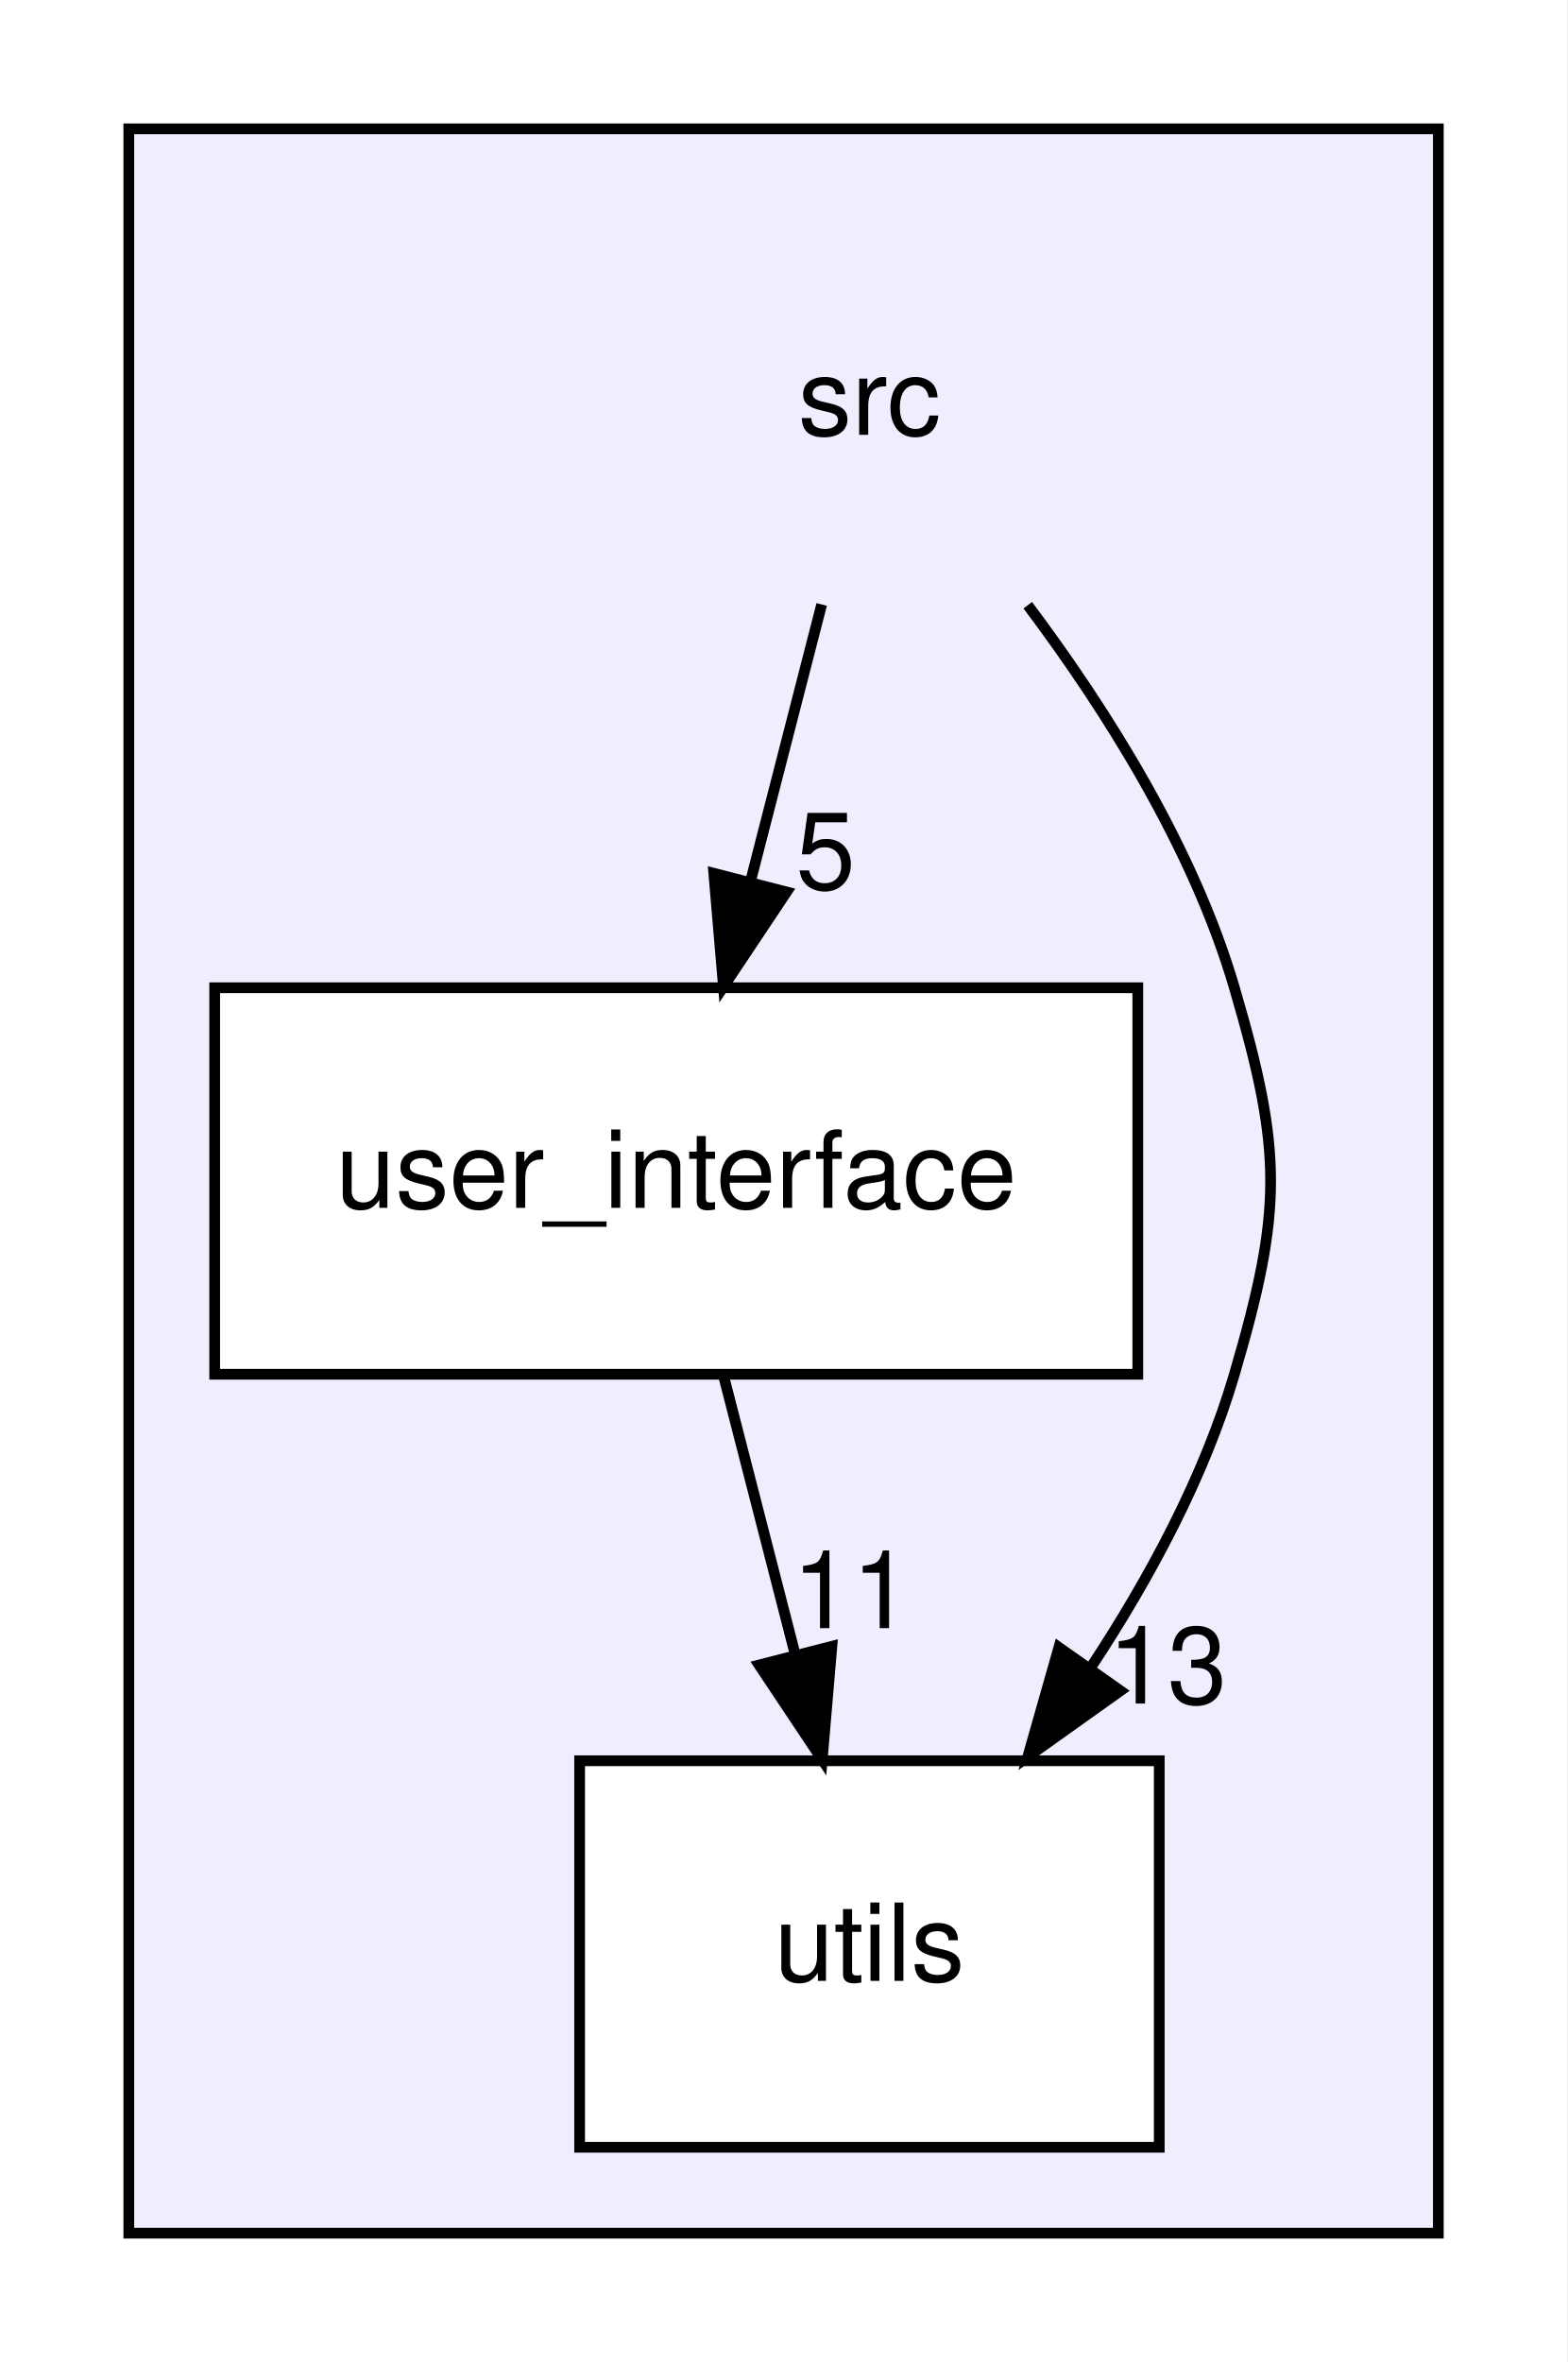
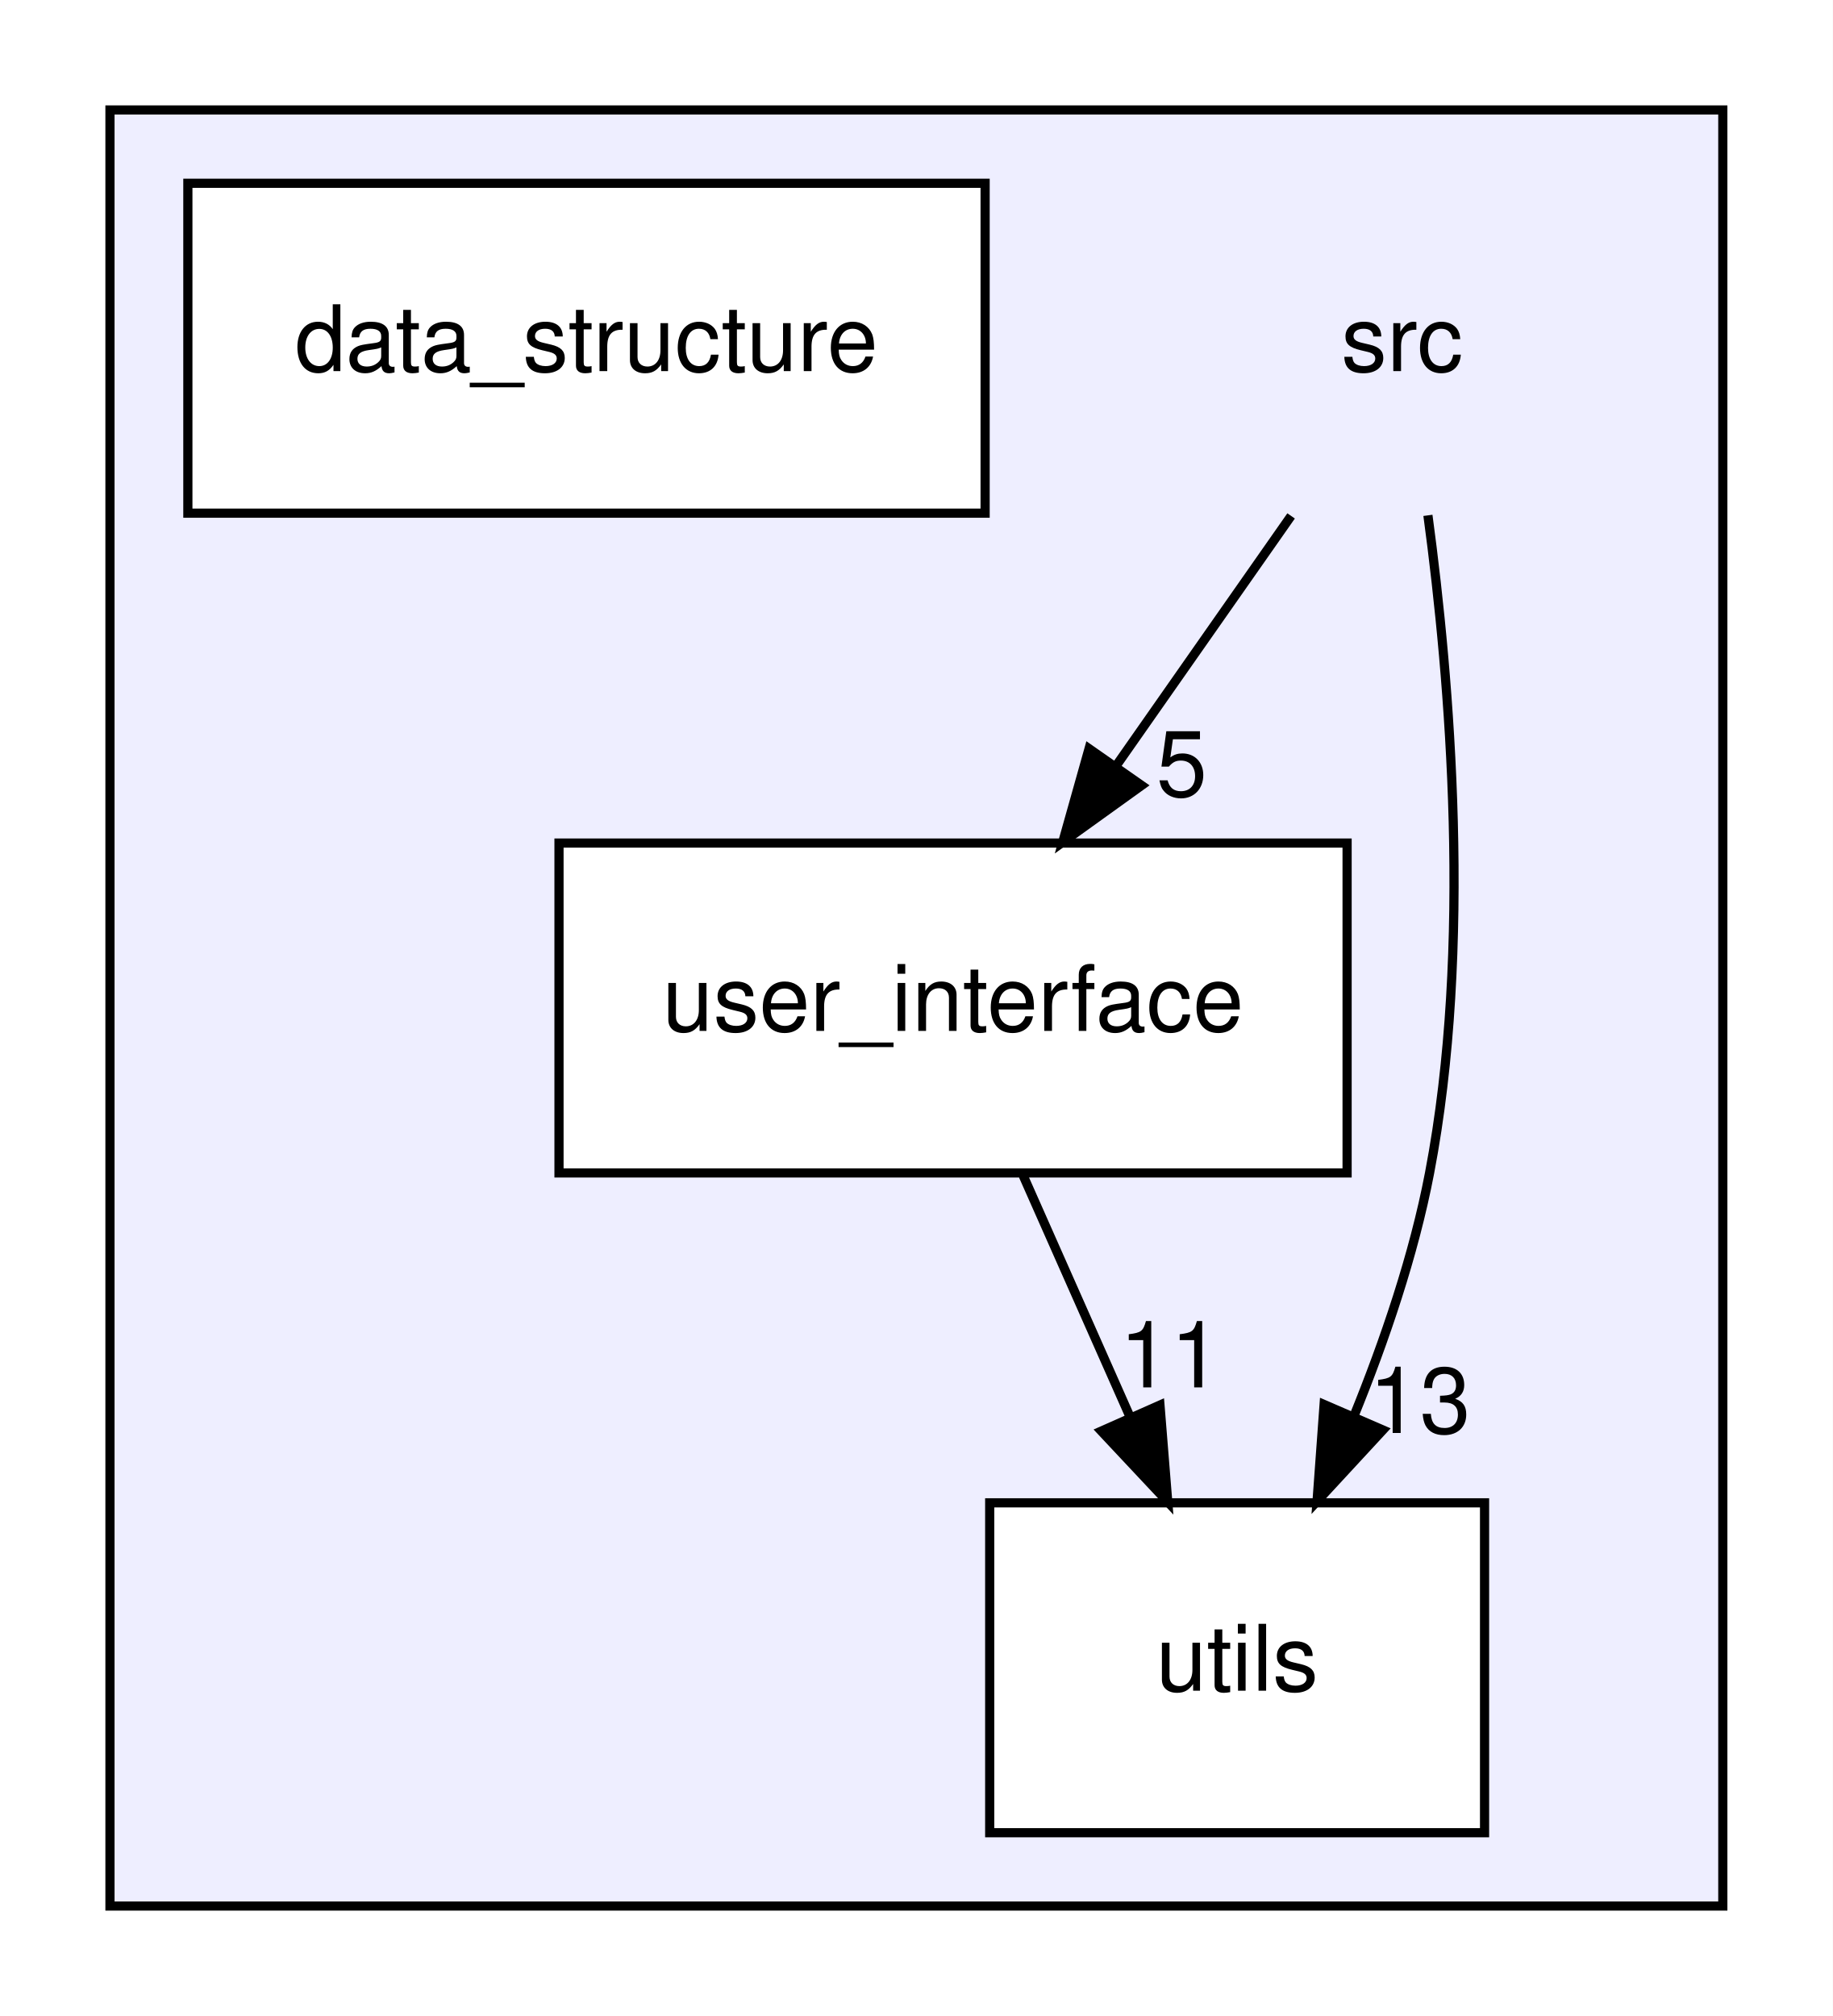
- <svg xmlns="http://www.w3.org/2000/svg" xmlns:xlink="http://www.w3.org/1999/xlink" width="146pt" height="220pt" viewBox="0.00 0.00 146.00 220.00">
+ <svg xmlns="http://www.w3.org/2000/svg" xmlns:xlink="http://www.w3.org/1999/xlink" width="200pt" height="220pt" viewBox="0.00 0.00 200.00 220.00">
  <g id="graph0" class="graph" transform="scale(1 1) rotate(0) translate(4 216)">
-     <polygon fill="white" stroke="transparent" points="-4,4 -4,-216 142,-216 142,4 -4,4" />
+     <polygon fill="white" stroke="transparent" points="-4,4 -4,-216 196,-216 196,4 -4,4" />
    <g id="clust1" class="cluster">
      <g id="a_clust1">
        <a xlink:href="dir_68267d1309a1af8e8297ef4c3efbcdba.html" target="_top">
-           <polygon fill="#eeeeff" stroke="black" points="8,-8 8,-204 130,-204 130,-8 8,-8" />
+           <polygon fill="#eeeeff" stroke="black" points="8,-8 8,-204 184,-204 184,-8 8,-8" />
        </a>
      </g>
    </g>
    <g id="node1" class="node">
-       <text text-anchor="middle" x="77" y="-175.5" font-family="Helvetica,sans-Serif" font-size="10.00">src</text>
+       <text text-anchor="middle" x="149" y="-175.5" font-family="Helvetica,sans-Serif" font-size="10.00">src</text>
    </g>
-     <g id="node2" class="node">
-       <g id="a_node2">
+     <g id="node3" class="node">
+       <g id="a_node3">
        <a xlink:href="dir_3ff33c31d85f61b3fc6158eec2750235.html" target="_top" xlink:title="user_interface">
-           <polygon fill="white" stroke="black" points="102,-124 16,-124 16,-88 102,-88 102,-124" />
-           <text text-anchor="middle" x="59" y="-103.5" font-family="Helvetica,sans-Serif" font-size="10.00">user_interface</text>
+           <polygon fill="white" stroke="black" points="143,-124 57,-124 57,-88 143,-88 143,-124" />
+           <text text-anchor="middle" x="100" y="-103.5" font-family="Helvetica,sans-Serif" font-size="10.00">user_interface</text>
        </a>
      </g>
    </g>
    <g id="edge2" class="edge">
-       <path fill="none" stroke="black" d="M72.55,-159.7C70.55,-151.9 68.13,-142.51 65.9,-133.83" />
-       <polygon fill="black" stroke="black" points="69.28,-132.92 63.4,-124.1 62.5,-134.66 69.28,-132.92" />
+       <path fill="none" stroke="black" d="M136.89,-159.7C131.13,-151.47 124.14,-141.48 117.79,-132.42" />
+       <polygon fill="black" stroke="black" points="120.58,-130.29 111.97,-124.1 114.84,-134.3 120.58,-130.29" />
      <g id="a_edge2-headlabel">
-         <a xlink:href="dir_000002_000003.html" target="_top" xlink:title="5">
-           <text text-anchor="middle" x="72.92" y="-133.19" font-family="Helvetica,sans-Serif" font-size="10.00">5</text>
+         <a xlink:href="dir_000002_000004.html" target="_top" xlink:title="5">
+           <text text-anchor="middle" x="124.96" y="-129.11" font-family="Helvetica,sans-Serif" font-size="10.00">5</text>
        </a>
      </g>
    </g>
-     <g id="node3" class="node">
-       <g id="a_node3">
+     <g id="node4" class="node">
+       <g id="a_node4">
        <a xlink:href="dir_313caf1132e152dd9b58bea13a4052ca.html" target="_top" xlink:title="utils">
-           <polygon fill="white" stroke="black" points="104,-52 50,-52 50,-16 104,-16 104,-52" />
-           <text text-anchor="middle" x="77" y="-31.5" font-family="Helvetica,sans-Serif" font-size="10.00">utils</text>
+           <polygon fill="white" stroke="black" points="158,-52 104,-52 104,-16 158,-16 158,-52" />
+           <text text-anchor="middle" x="131" y="-31.5" font-family="Helvetica,sans-Serif" font-size="10.00">utils</text>
        </a>
      </g>
    </g>
    <g id="edge1" class="edge">
-       <path fill="none" stroke="black" d="M91.75,-159.63C99.09,-149.85 107.19,-137.01 111,-124 115.5,-108.65 115.5,-103.35 111,-88 108.2,-78.45 103.09,-68.98 97.67,-60.76" />
-       <polygon fill="black" stroke="black" points="100.38,-58.52 91.75,-52.37 94.65,-62.56 100.38,-58.52" />
+       <path fill="none" stroke="black" d="M151.82,-159.76C154.25,-141.71 156.7,-112.6 152,-88 150.29,-79.06 147.1,-69.7 143.71,-61.37" />
+       <polygon fill="black" stroke="black" points="146.91,-59.95 139.72,-52.17 140.49,-62.73 146.91,-59.95" />
      <g id="a_edge1-headlabel">
-         <a xlink:href="dir_000002_000004.html" target="_top" xlink:title="13">
-           <text text-anchor="middle" x="104.77" y="-57.33" font-family="Helvetica,sans-Serif" font-size="10.00">13</text>
+         <a xlink:href="dir_000002_000005.html" target="_top" xlink:title="13">
+           <text text-anchor="middle" x="150.94" y="-59.62" font-family="Helvetica,sans-Serif" font-size="10.00">13</text>
+         </a>
+       </g>
+     </g>
+     <g id="node2" class="node">
+       <g id="a_node2">
+         <a xlink:href="dir_981422f615e1f86fc178e6fbecda1da3.html" target="_top" xlink:title="data_structure">
+           <polygon fill="white" stroke="black" points="103.5,-196 16.5,-196 16.5,-160 103.5,-160 103.5,-196" />
+           <text text-anchor="middle" x="60" y="-175.5" font-family="Helvetica,sans-Serif" font-size="10.00">data_structure</text>
        </a>
      </g>
    </g>
    <g id="edge3" class="edge">
-       <path fill="none" stroke="black" d="M63.45,-87.7C65.45,-79.9 67.87,-70.51 70.1,-61.83" />
-       <polygon fill="black" stroke="black" points="73.5,-62.66 72.6,-52.1 66.72,-60.92 73.5,-62.66" />
+       <path fill="none" stroke="black" d="M107.66,-87.7C111.19,-79.73 115.46,-70.1 119.37,-61.26" />
+       <polygon fill="black" stroke="black" points="122.58,-62.67 123.43,-52.1 116.18,-59.83 122.58,-62.67" />
      <g id="a_edge3-headlabel">
-         <a xlink:href="dir_000003_000004.html" target="_top" xlink:title="11">
-           <text text-anchor="middle" x="75.36" y="-64.35" font-family="Helvetica,sans-Serif" font-size="10.00">11</text>
+         <a xlink:href="dir_000004_000005.html" target="_top" xlink:title="11">
+           <text text-anchor="middle" x="123.72" y="-64.6" font-family="Helvetica,sans-Serif" font-size="10.00">11</text>
        </a>
      </g>
    </g>
  </g>
</svg>
